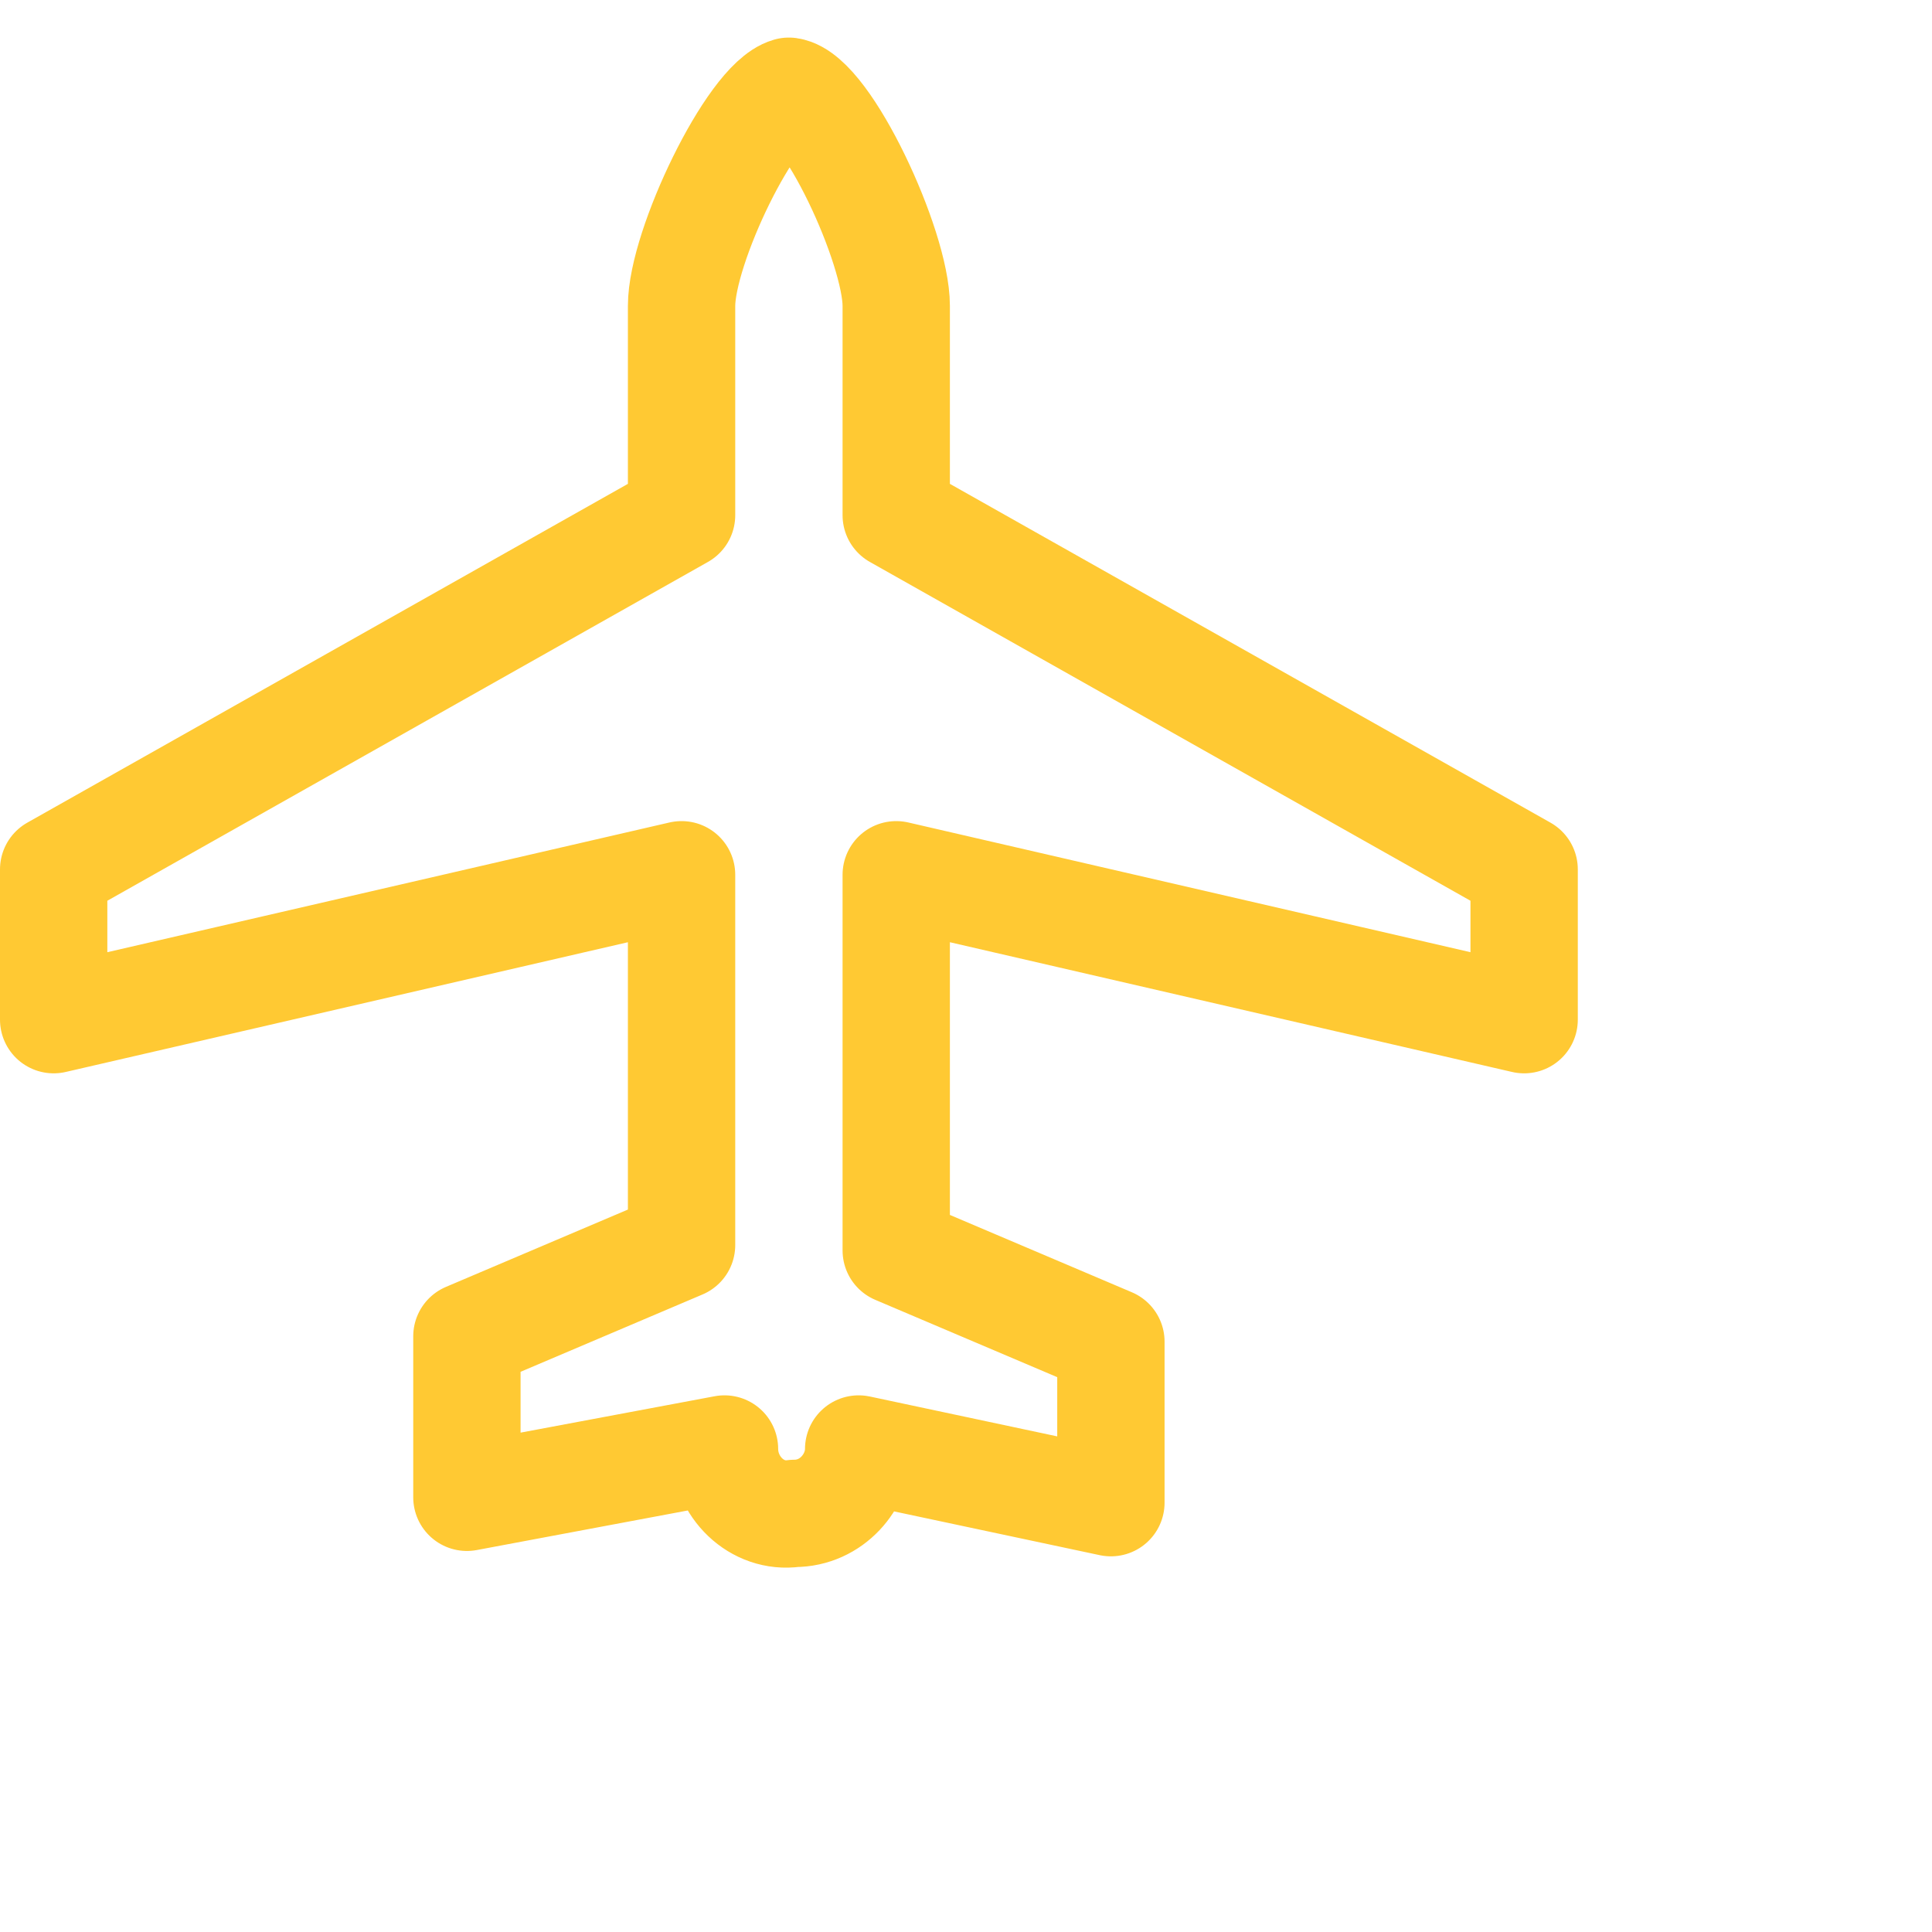
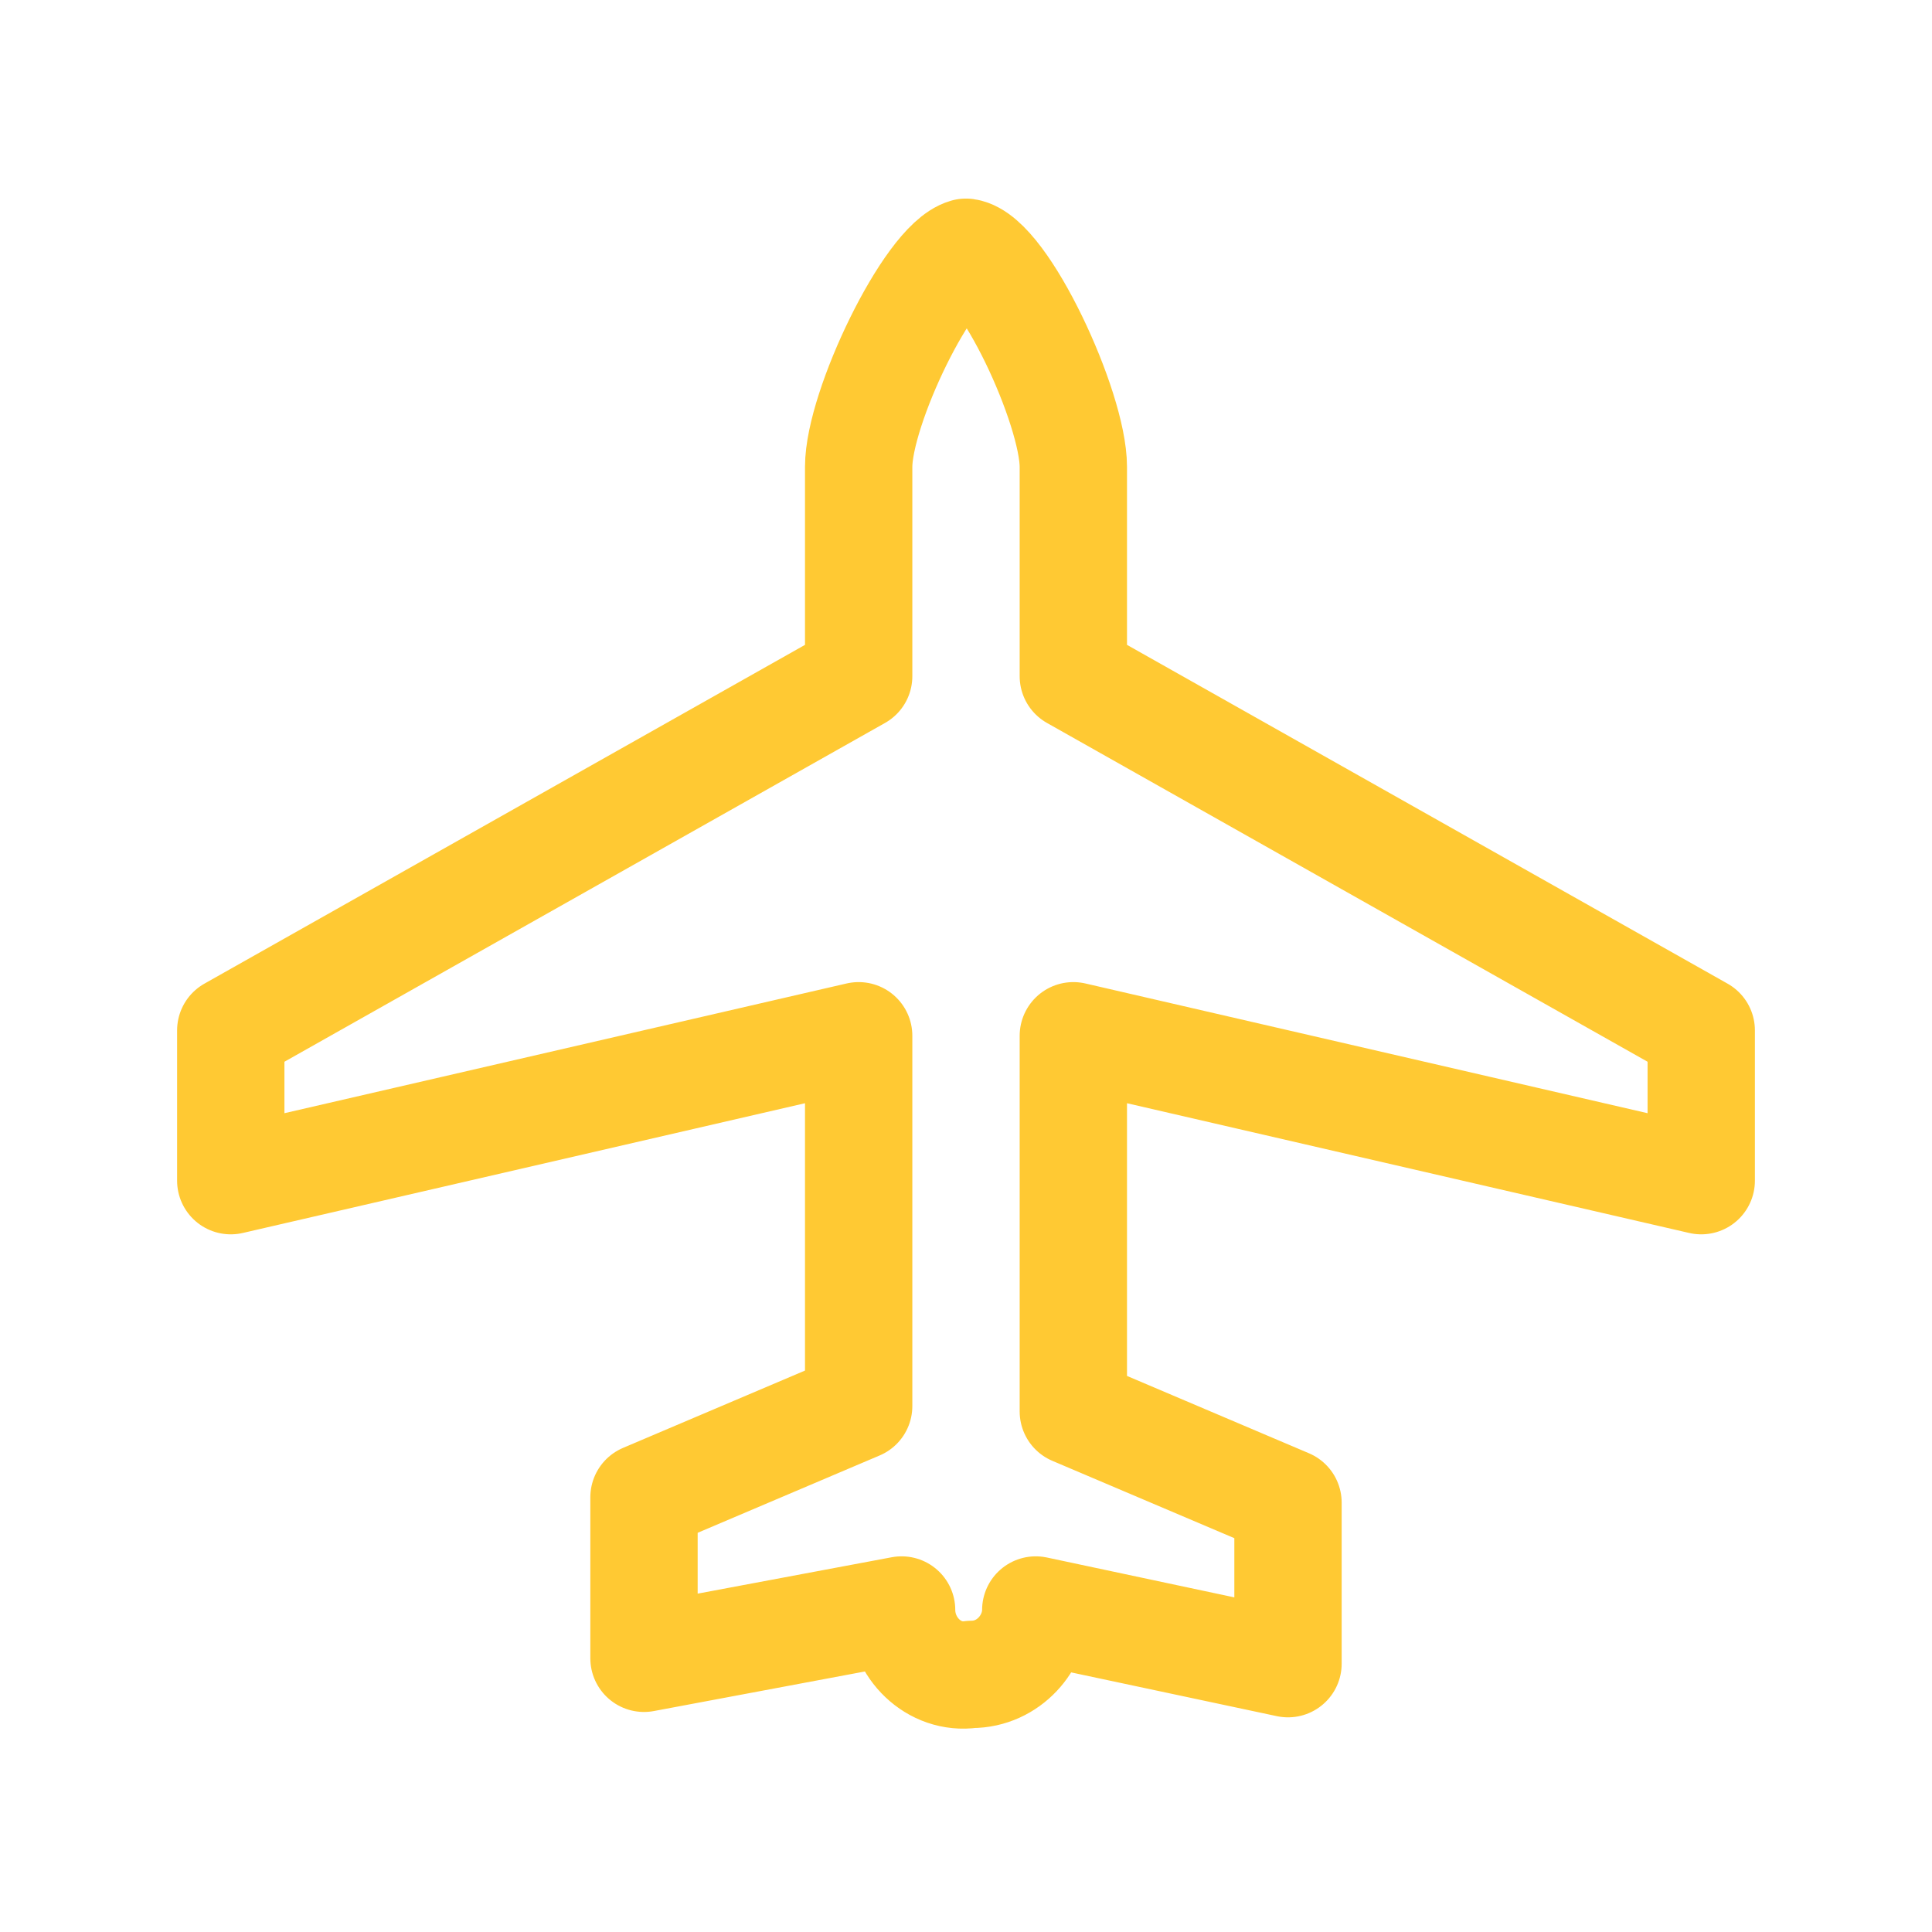
- <svg xmlns="http://www.w3.org/2000/svg" version="1.1" id="Layer_1" x="0px" y="0px" viewBox="0 0 36 36" style="enable-background:new 0 0 36 36;" xml:space="preserve">
+ <svg xmlns="http://www.w3.org/2000/svg" version="1.1" id="Layer_1" x="0px" y="0px" viewBox="-35 145 36 36" style="enable-background:new -35 145 36 36;" xml:space="preserve">
  <style type="text/css">
	.st0{fill:none;stroke:#FFC933;stroke-width:2;stroke-linecap:round;stroke-linejoin:round;}
</style>
-   <path class="st0" d="M16.7,16.3L28.4,19v-2.8L16.7,9.6V5.7c0-1.1-1.3-3.9-2-4c-0.7,0.2-2,2.9-2,4v3.9L1,16.2V19l11.7-2.7V23  c0,0.1,0,0.1,0,0.2l-4,1.7v3l4.8-0.9c0,0.7,0.6,1.3,1.3,1.2c0.7,0,1.2-0.6,1.2-1.2l4.7,1v-3l-4-1.7c0-0.1,0-0.1,0-0.2V16.3z" />
+   <path class="st0" d="M-15,164.3l11.7,2.7v-2.8l-11.7-6.6v-3.9c0-1.1-1.3-3.9-2-4c-0.7,0.2-2,2.9-2,4v3.9l-11.7,6.6v2.8l11.7-2.7v6.7  c0,0.1,0,0.1,0,0.2l-4,1.7v3l4.8-0.9c0,0.7,0.6,1.3,1.3,1.2c0.7,0,1.2-0.6,1.2-1.2l4.7,1v-3l-4-1.7c0-0.1,0-0.1,0-0.2V164.3z" />
</svg>
